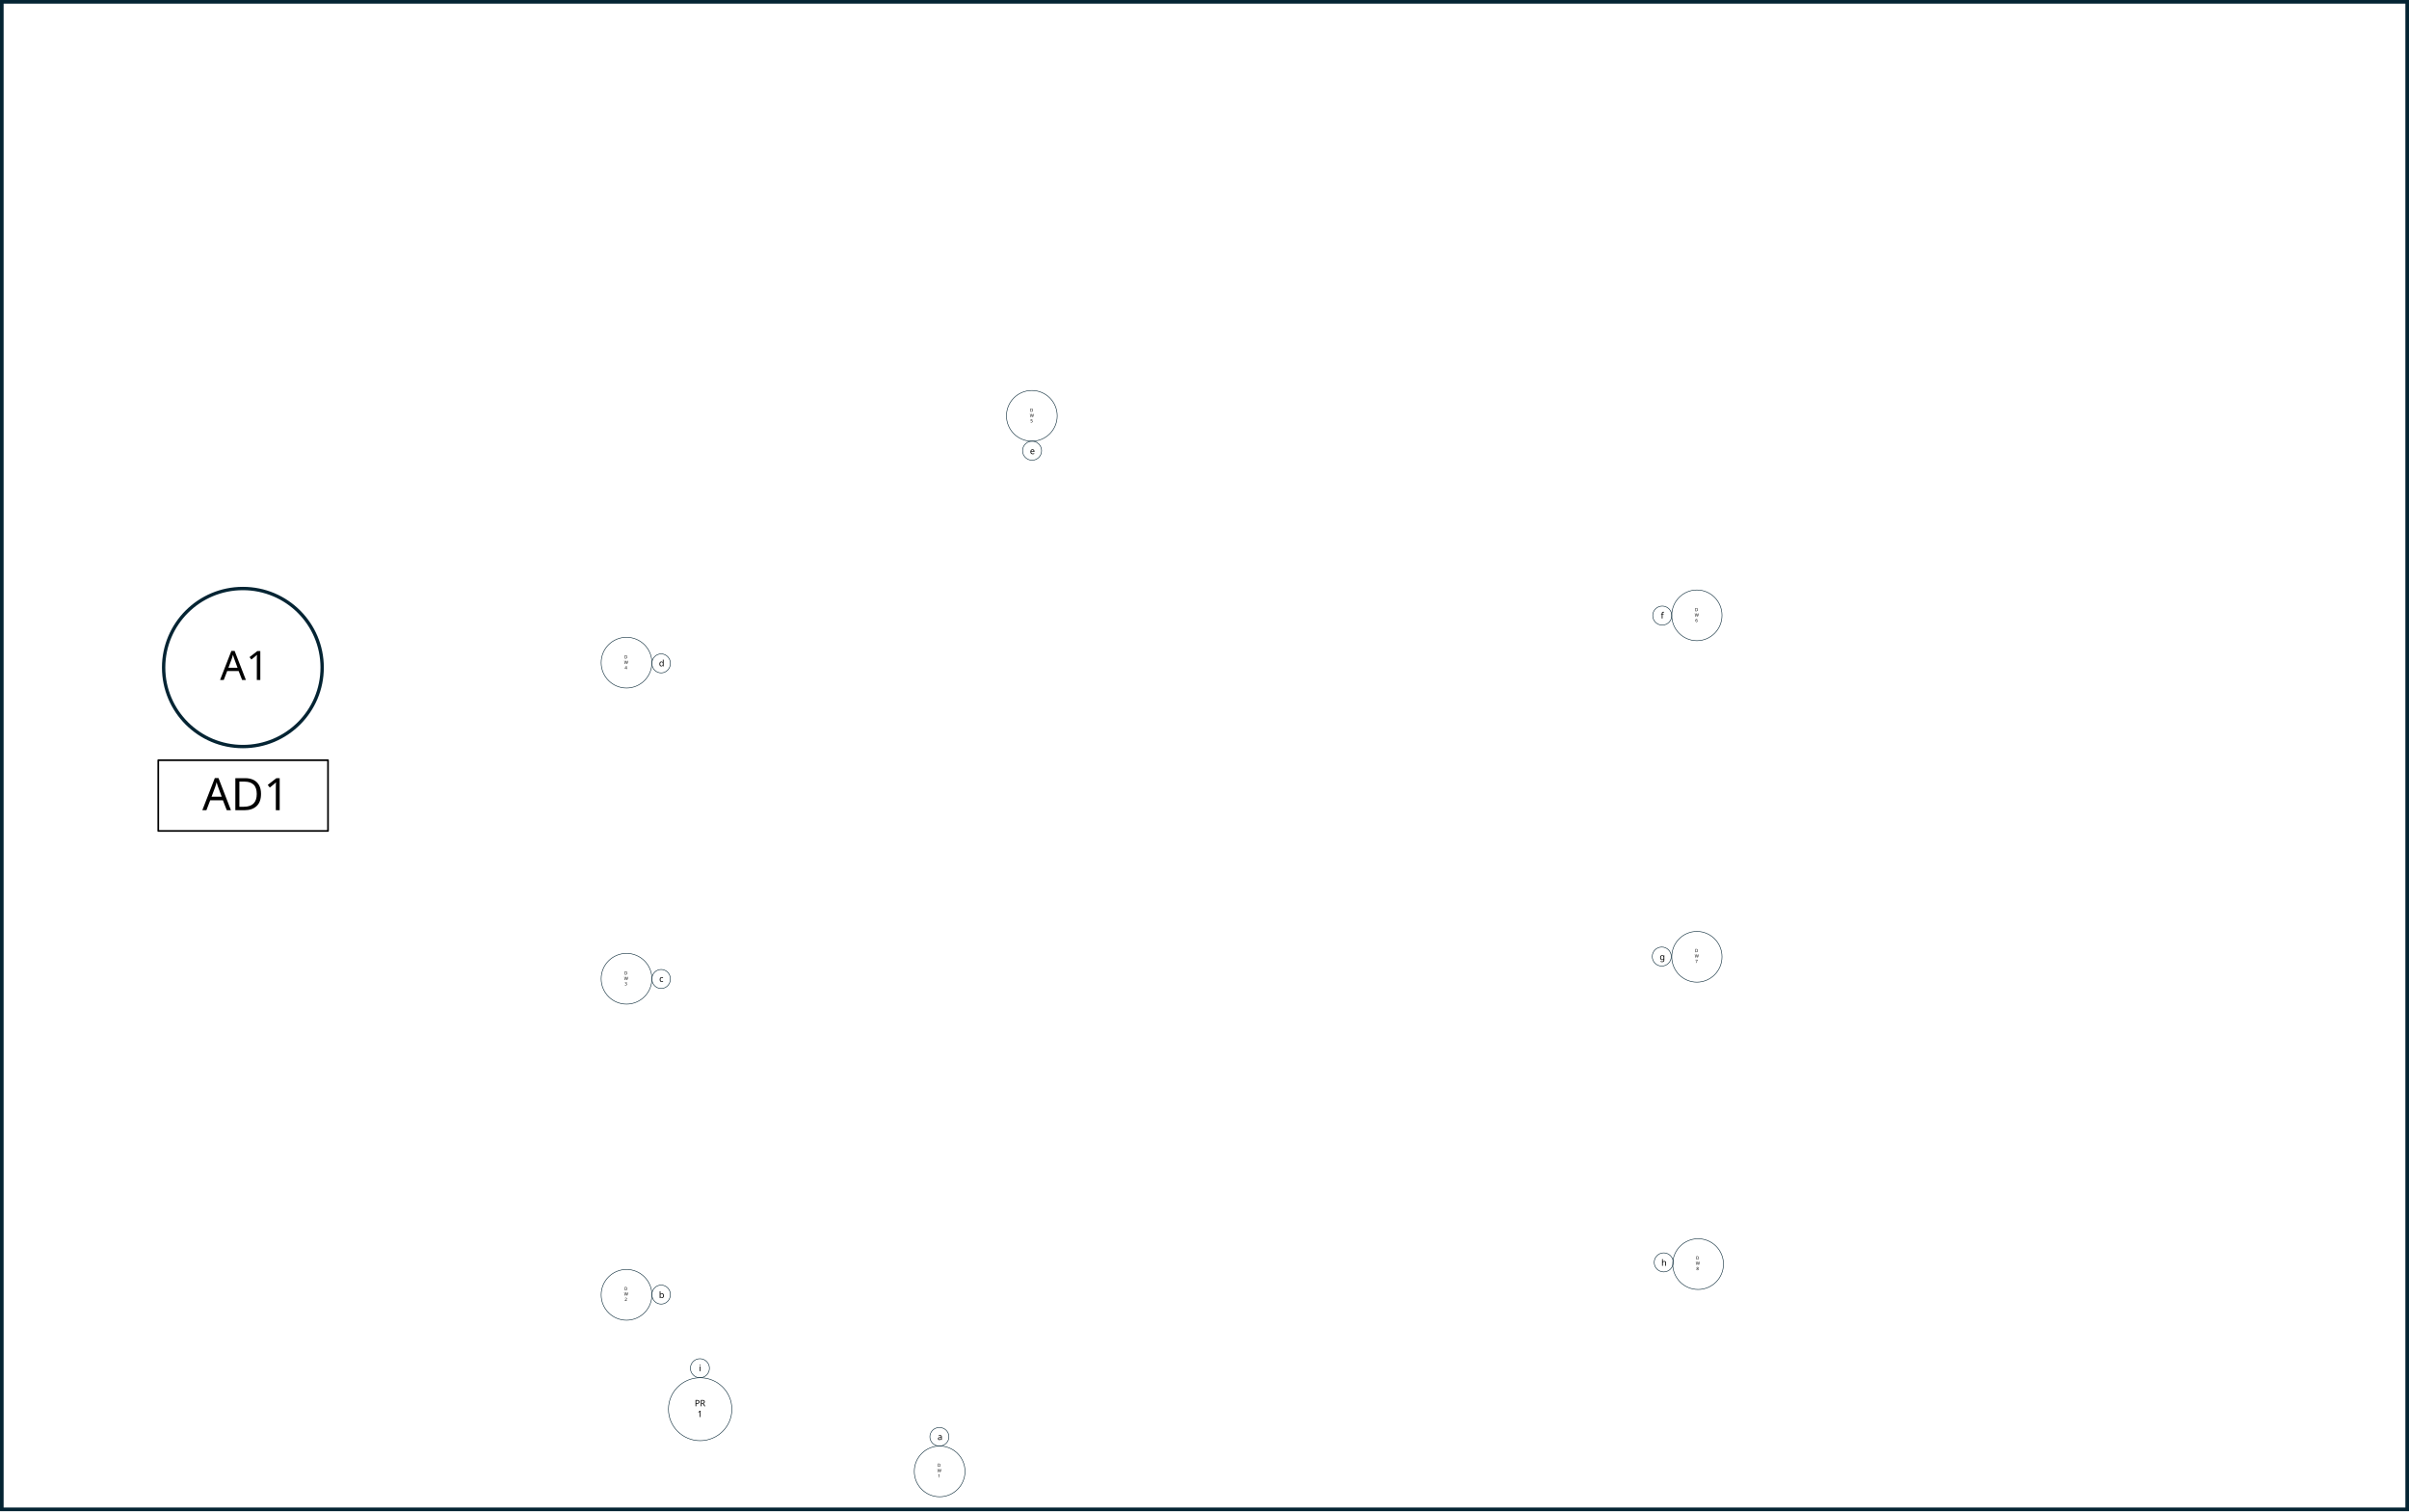
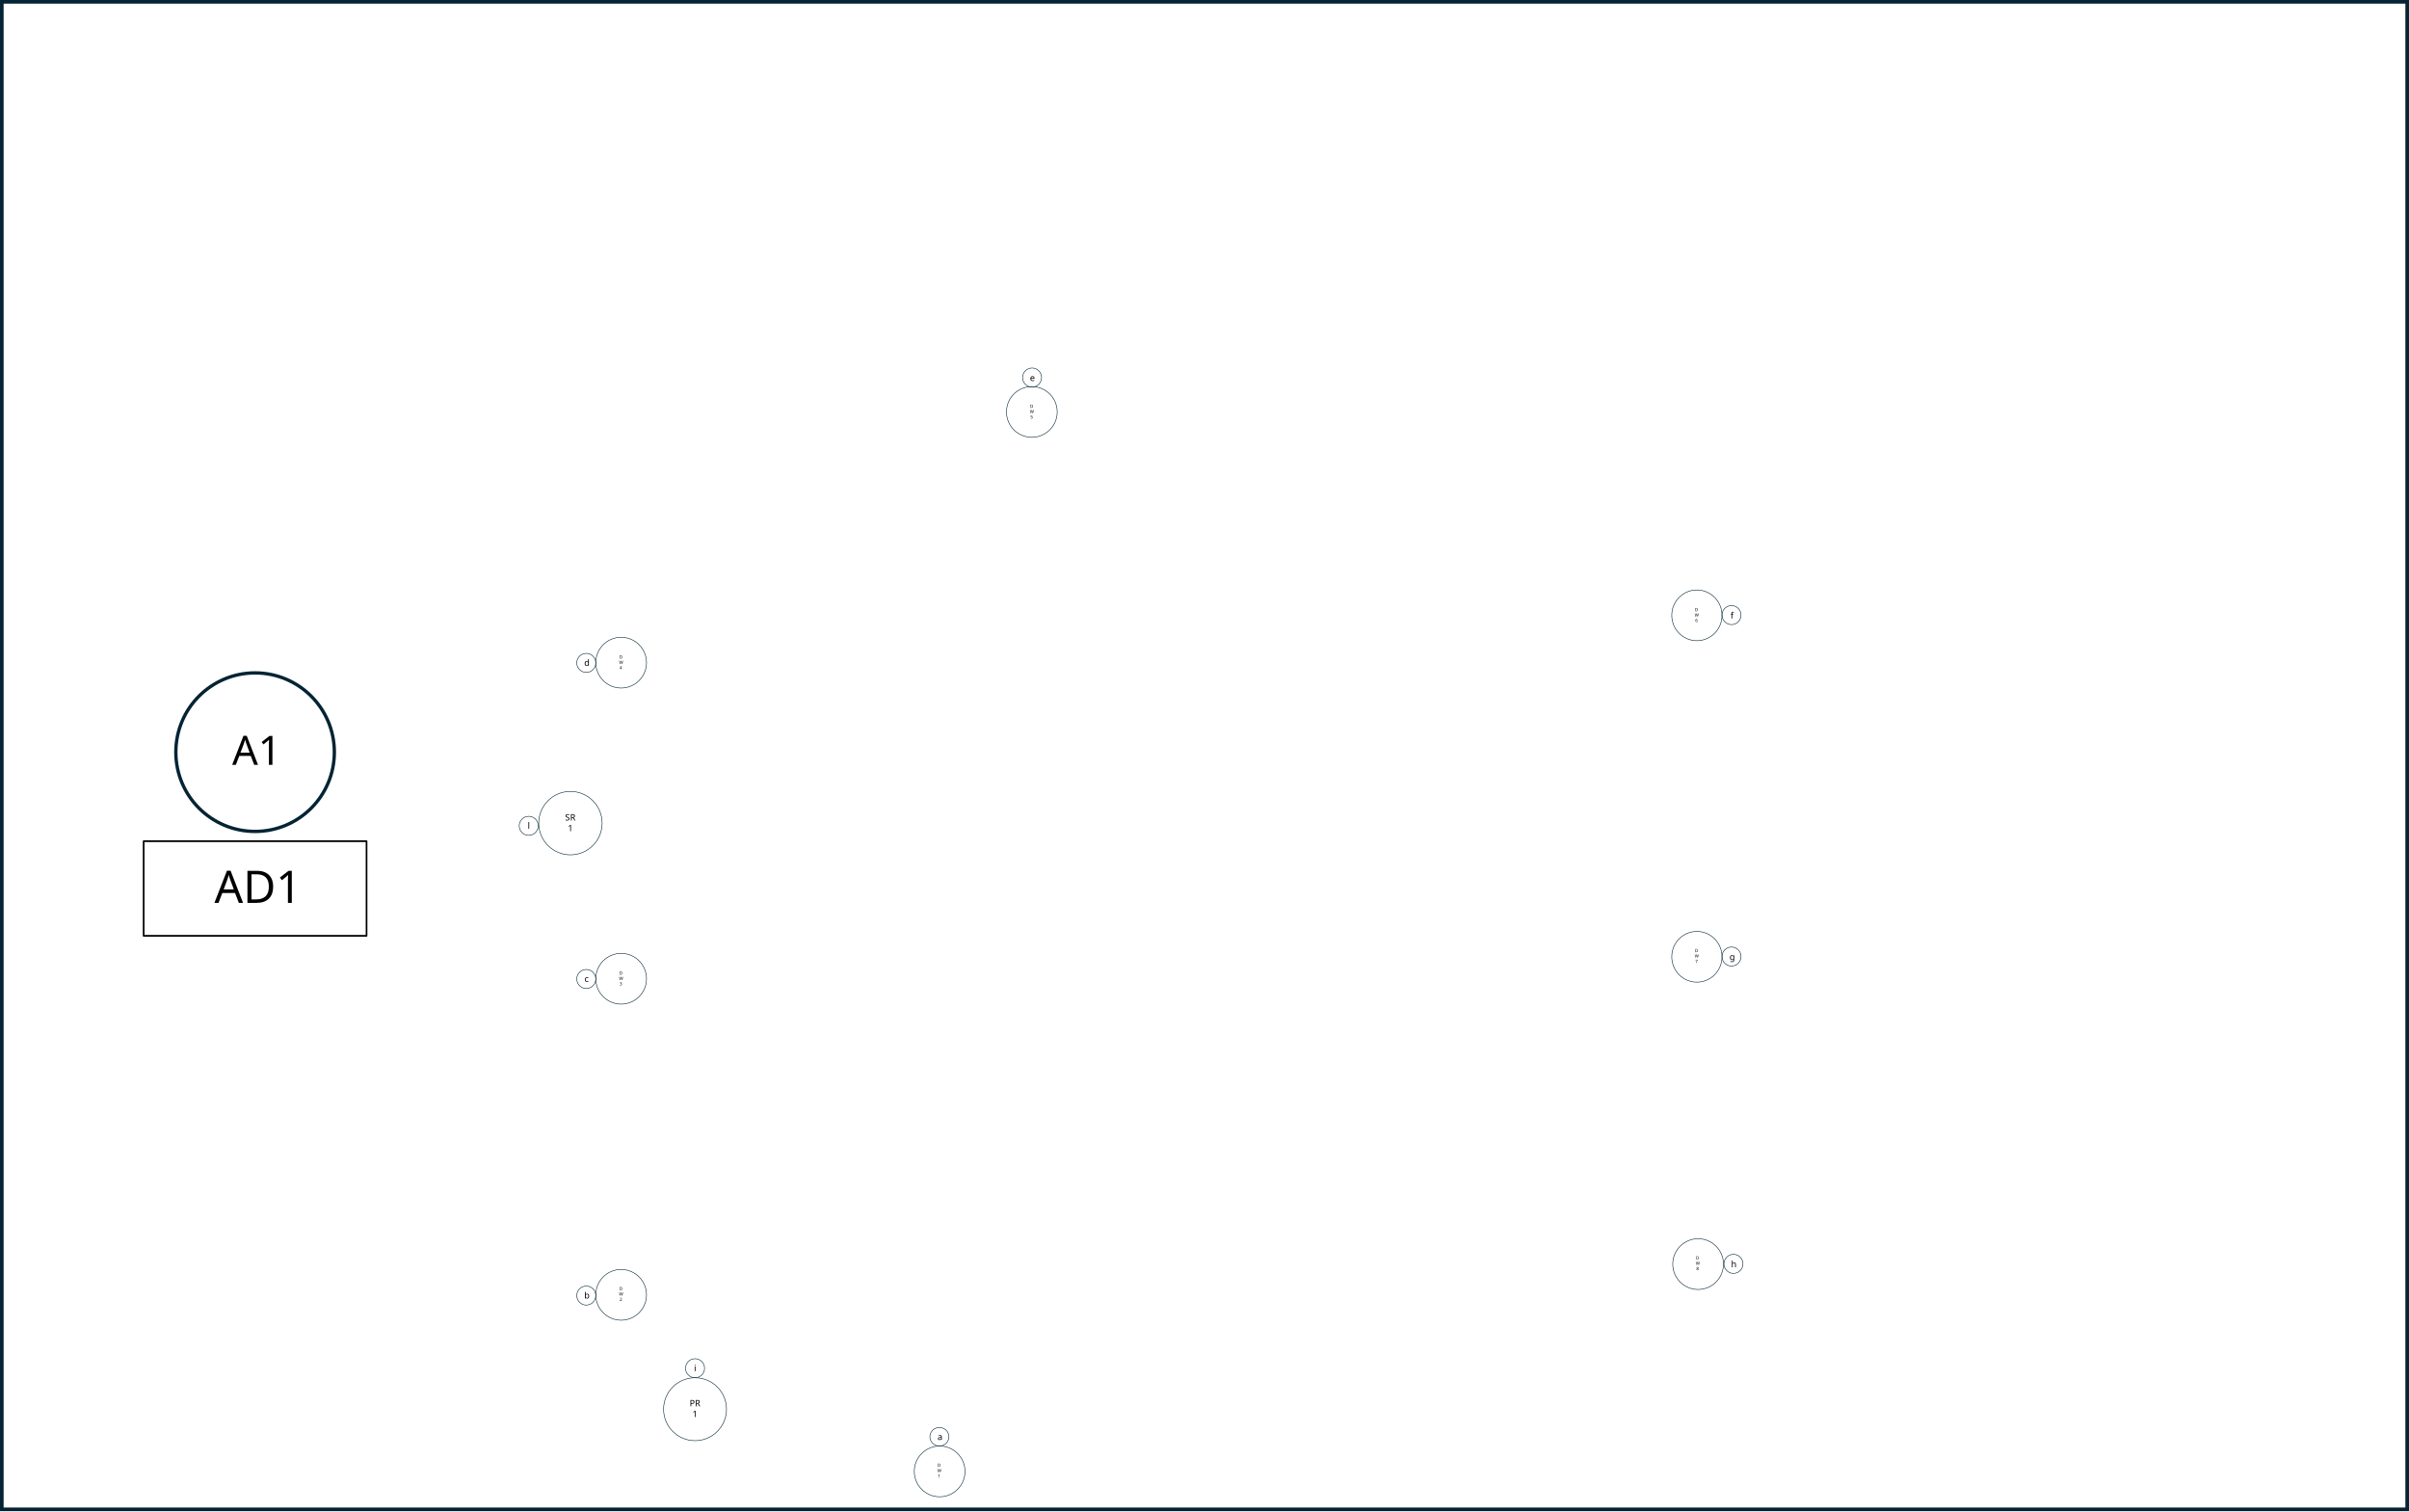
<svg xmlns="http://www.w3.org/2000/svg" width="4939" height="3098" xml:space="preserve" overflow="hidden">
  <g transform="translate(-129 -906)">
    <rect x="132.5" y="909.5" width="4932" height="3091" stroke="#042433" stroke-width="6.875" stroke-miterlimit="8" fill="none" />
    <rect x="132.5" y="909.5" width="4932" height="3091" stroke="#042433" stroke-width="6.875" stroke-miterlimit="8" fill="none" />
-     <path d="M464.5 2274.5C464.5 2185.03 537.254 2112.5 627 2112.5 716.746 2112.5 789.5 2185.03 789.5 2274.5 789.5 2363.97 716.746 2436.5 627 2436.5 537.254 2436.5 464.5 2363.97 464.5 2274.5Z" stroke="#042433" stroke-width="6.875" stroke-miterlimit="8" fill="none" fill-rule="evenodd" />
-     <text font-family="Aptos,Aptos_MSFontService,sans-serif" font-weight="400" font-size="83" transform="matrix(1 0 0 1 580.181 2300)">A1</text>
-     <rect x="453.5" y="2464.5" width="348" height="145" stroke="#000000" stroke-width="3.438" stroke-linejoin="round" stroke-miterlimit="10" fill="none" />
-     <text font-family="Aptos,Aptos_MSFontService,sans-serif" font-weight="400" font-size="92" transform="matrix(1 0 0 1 543.801 2567)">AD1</text>
-     <path d="M1361.5 2264.5C1361.5 2235.78 1384.78 2212.5 1413.5 2212.5 1442.22 2212.5 1465.5 2235.78 1465.5 2264.5 1465.5 2293.22 1442.22 2316.5 1413.5 2316.5 1384.78 2316.5 1361.5 2293.22 1361.5 2264.5Z" stroke="#042433" stroke-width="1.146" stroke-miterlimit="8" fill="none" fill-rule="evenodd" />
-     <text font-family="Aptos,Aptos_MSFontService,sans-serif" font-weight="400" font-size="9" transform="matrix(1 0 0 1 1409.1 2256)">D</text>
-     <text font-family="Aptos,Aptos_MSFontService,sans-serif" font-weight="400" font-size="9" transform="matrix(1 0 0 1 1408.53 2267)">W</text>
-     <text font-family="Aptos,Aptos_MSFontService,sans-serif" font-weight="400" font-size="9" transform="matrix(1 0 0 1 1409.68 2278)">4</text>
+     <path d="M489.5 2448C489.5 2358.25 562.254 2285.5 652 2285.5 741.746 2285.5 814.5 2358.25 814.5 2448 814.5 2537.75 741.746 2610.5 652 2610.5 562.254 2610.5 489.5 2537.75 489.5 2448Z" stroke="#042433" stroke-width="6.875" stroke-miterlimit="8" fill="none" fill-rule="evenodd" />
+     <text font-family="Aptos,Aptos_MSFontService,sans-serif" font-weight="400" font-size="83" transform="matrix(1 0 0 1 605 2474)">A1</text>
+     <rect x="423.5" y="2630.5" width="457" height="194" stroke="#000000" stroke-width="3.438" stroke-linejoin="round" stroke-miterlimit="10" fill="none" />
+     <text font-family="Aptos,Aptos_MSFontService,sans-serif" font-weight="400" font-size="92" transform="matrix(1 0 0 1 568.62 2757)">AD1</text>
+     <path d="M1350.5 2264.5C1350.5 2235.78 1373.78 2212.5 1402.5 2212.5 1431.22 2212.5 1454.5 2235.78 1454.5 2264.5 1454.5 2293.22 1431.22 2316.5 1402.5 2316.5 1373.78 2316.5 1350.5 2293.22 1350.5 2264.5Z" stroke="#042433" stroke-width="1.146" stroke-miterlimit="8" fill="none" fill-rule="evenodd" />
+     <text font-family="Aptos,Aptos_MSFontService,sans-serif" font-weight="400" font-size="9" transform="matrix(1 0 0 1 1398.79 2256)">D</text>
+     <text font-family="Aptos,Aptos_MSFontService,sans-serif" font-weight="400" font-size="9" transform="matrix(1 0 0 1 1398.22 2267)">W</text>
+     <text font-family="Aptos,Aptos_MSFontService,sans-serif" font-weight="400" font-size="9" transform="matrix(1 0 0 1 1399.36 2278)">4</text>
    <path d="M2003.5 3922.5C2003.5 3893.78 2026.78 3870.5 2055.5 3870.5 2084.22 3870.5 2107.5 3893.78 2107.5 3922.5 2107.5 3951.22 2084.22 3974.5 2055.5 3974.5 2026.78 3974.5 2003.5 3951.22 2003.5 3922.5Z" stroke="#042433" stroke-width="1.146" stroke-miterlimit="8" fill="none" fill-rule="evenodd" />
    <text font-family="Aptos,Aptos_MSFontService,sans-serif" font-weight="400" font-size="9" transform="matrix(1 0 0 1 2051.24 3913)">D</text>
    <text font-family="Aptos,Aptos_MSFontService,sans-serif" font-weight="400" font-size="9" transform="matrix(1 0 0 1 2050.67 3924)">W</text>
    <text font-family="Aptos,Aptos_MSFontService,sans-serif" font-weight="400" font-size="9" transform="matrix(1 0 0 1 2051.82 3935)">1</text>
-     <path d="M1361.5 3560.5C1361.5 3531.78 1384.78 3508.5 1413.5 3508.5 1442.22 3508.5 1465.5 3531.78 1465.5 3560.5 1465.5 3589.22 1442.22 3612.5 1413.5 3612.5 1384.78 3612.5 1361.5 3589.22 1361.5 3560.5Z" stroke="#042433" stroke-width="1.146" stroke-miterlimit="8" fill="none" fill-rule="evenodd" />
-     <text font-family="Aptos,Aptos_MSFontService,sans-serif" font-weight="400" font-size="9" transform="matrix(1 0 0 1 1409.1 3551)">D</text>
-     <text font-family="Aptos,Aptos_MSFontService,sans-serif" font-weight="400" font-size="9" transform="matrix(1 0 0 1 1408.53 3562)">W</text>
-     <text font-family="Aptos,Aptos_MSFontService,sans-serif" font-weight="400" font-size="9" transform="matrix(1 0 0 1 1409.68 3573)">2</text>
-     <path d="M1361.5 2912.5C1361.5 2883.78 1384.78 2860.5 1413.5 2860.5 1442.22 2860.5 1465.5 2883.78 1465.5 2912.5 1465.5 2941.22 1442.22 2964.5 1413.5 2964.5 1384.78 2964.5 1361.5 2941.22 1361.5 2912.5Z" stroke="#042433" stroke-width="1.146" stroke-miterlimit="8" fill="none" fill-rule="evenodd" />
-     <text font-family="Aptos,Aptos_MSFontService,sans-serif" font-weight="400" font-size="9" transform="matrix(1 0 0 1 1409.1 2904)">D</text>
-     <text font-family="Aptos,Aptos_MSFontService,sans-serif" font-weight="400" font-size="9" transform="matrix(1 0 0 1 1408.53 2915)">W</text>
-     <text font-family="Aptos,Aptos_MSFontService,sans-serif" font-weight="400" font-size="9" transform="matrix(1 0 0 1 1409.68 2926)">3</text>
-     <path d="M2192.5 1758.5C2192.5 1729.78 2215.78 1706.5 2244.5 1706.5 2273.22 1706.5 2296.5 1729.78 2296.5 1758.5 2296.5 1787.22 2273.22 1810.5 2244.5 1810.5 2215.78 1810.5 2192.5 1787.22 2192.5 1758.5Z" stroke="#042433" stroke-width="1.146" stroke-miterlimit="8" fill="none" fill-rule="evenodd" />
-     <text font-family="Aptos,Aptos_MSFontService,sans-serif" font-weight="400" font-size="9" transform="matrix(1 0 0 1 2240.9 1750)">D</text>
-     <text font-family="Aptos,Aptos_MSFontService,sans-serif" font-weight="400" font-size="9" transform="matrix(1 0 0 1 2240.33 1761)">W</text>
-     <text font-family="Aptos,Aptos_MSFontService,sans-serif" font-weight="400" font-size="9" transform="matrix(1 0 0 1 2241.48 1772)">5</text>
+     <path d="M1350.5 3560.5C1350.5 3531.78 1373.78 3508.5 1402.5 3508.5 1431.22 3508.5 1454.5 3531.78 1454.5 3560.5 1454.5 3589.22 1431.22 3612.5 1402.5 3612.5 1373.78 3612.5 1350.5 3589.22 1350.5 3560.5Z" stroke="#042433" stroke-width="1.146" stroke-miterlimit="8" fill="none" fill-rule="evenodd" />
+     <text font-family="Aptos,Aptos_MSFontService,sans-serif" font-weight="400" font-size="9" transform="matrix(1 0 0 1 1398.79 3551)">D</text>
+     <text font-family="Aptos,Aptos_MSFontService,sans-serif" font-weight="400" font-size="9" transform="matrix(1 0 0 1 1398.22 3562)">W</text>
+     <text font-family="Aptos,Aptos_MSFontService,sans-serif" font-weight="400" font-size="9" transform="matrix(1 0 0 1 1399.36 3573)">2</text>
+     <path d="M1350.5 2912.5C1350.5 2883.78 1373.78 2860.5 1402.5 2860.5 1431.22 2860.5 1454.5 2883.78 1454.5 2912.5 1454.5 2941.22 1431.22 2964.5 1402.5 2964.5 1373.78 2964.5 1350.5 2941.22 1350.5 2912.5Z" stroke="#042433" stroke-width="1.146" stroke-miterlimit="8" fill="none" fill-rule="evenodd" />
+     <text font-family="Aptos,Aptos_MSFontService,sans-serif" font-weight="400" font-size="9" transform="matrix(1 0 0 1 1398.79 2904)">D</text>
+     <text font-family="Aptos,Aptos_MSFontService,sans-serif" font-weight="400" font-size="9" transform="matrix(1 0 0 1 1398.22 2915)">W</text>
+     <text font-family="Aptos,Aptos_MSFontService,sans-serif" font-weight="400" font-size="9" transform="matrix(1 0 0 1 1399.36 2926)">3</text>
+     <path d="M2192.5 1750.5C2192.5 1721.78 2215.78 1698.5 2244.5 1698.5 2273.22 1698.5 2296.5 1721.78 2296.5 1750.5 2296.5 1779.22 2273.22 1802.5 2244.5 1802.5 2215.78 1802.5 2192.5 1779.22 2192.5 1750.5Z" stroke="#042433" stroke-width="1.146" stroke-miterlimit="8" fill="none" fill-rule="evenodd" />
+     <text font-family="Aptos,Aptos_MSFontService,sans-serif" font-weight="400" font-size="9" transform="matrix(1 0 0 1 2240.9 1742)">D</text>
+     <text font-family="Aptos,Aptos_MSFontService,sans-serif" font-weight="400" font-size="9" transform="matrix(1 0 0 1 2240.33 1753)">W</text>
+     <text font-family="Aptos,Aptos_MSFontService,sans-serif" font-weight="400" font-size="9" transform="matrix(1 0 0 1 2241.48 1764)">5</text>
    <path d="M3556.5 2167.5C3556.5 2138.78 3579.56 2115.5 3608 2115.5 3636.44 2115.5 3659.5 2138.78 3659.5 2167.5 3659.5 2196.22 3636.44 2219.5 3608 2219.5 3579.56 2219.5 3556.5 2196.22 3556.5 2167.5Z" stroke="#042433" stroke-width="1.146" stroke-miterlimit="8" fill="none" fill-rule="evenodd" />
    <text font-family="Aptos,Aptos_MSFontService,sans-serif" font-weight="400" font-size="9" transform="matrix(1 0 0 1 3604.04 2159)">D</text>
    <text font-family="Aptos,Aptos_MSFontService,sans-serif" font-weight="400" font-size="9" transform="matrix(1 0 0 1 3603.46 2170)">W</text>
    <text font-family="Aptos,Aptos_MSFontService,sans-serif" font-weight="400" font-size="9" transform="matrix(1 0 0 1 3604.61 2181)">6</text>
    <path d="M3556.5 2867.5C3556.5 2838.78 3579.56 2815.5 3608 2815.5 3636.44 2815.5 3659.5 2838.78 3659.5 2867.5 3659.5 2896.22 3636.44 2919.5 3608 2919.5 3579.56 2919.5 3556.5 2896.22 3556.5 2867.5Z" stroke="#042433" stroke-width="1.146" stroke-miterlimit="8" fill="none" fill-rule="evenodd" />
    <text font-family="Aptos,Aptos_MSFontService,sans-serif" font-weight="400" font-size="9" transform="matrix(1 0 0 1 3604.04 2858)">D</text>
    <text font-family="Aptos,Aptos_MSFontService,sans-serif" font-weight="400" font-size="9" transform="matrix(1 0 0 1 3603.46 2869)">W</text>
    <text font-family="Aptos,Aptos_MSFontService,sans-serif" font-weight="400" font-size="9" transform="matrix(1 0 0 1 3604.61 2880)">7</text>
    <path d="M3558.5 3497.5C3558.5 3468.78 3581.78 3445.5 3610.5 3445.5 3639.22 3445.5 3662.5 3468.78 3662.5 3497.5 3662.5 3526.22 3639.22 3549.5 3610.5 3549.5 3581.78 3549.5 3558.5 3526.22 3558.5 3497.5Z" stroke="#042433" stroke-width="1.146" stroke-miterlimit="8" fill="none" fill-rule="evenodd" />
    <text font-family="Aptos,Aptos_MSFontService,sans-serif" font-weight="400" font-size="9" transform="matrix(1 0 0 1 3606.19 3488)">D</text>
    <text font-family="Aptos,Aptos_MSFontService,sans-serif" font-weight="400" font-size="9" transform="matrix(1 0 0 1 3605.62 3499)">W</text>
    <text font-family="Aptos,Aptos_MSFontService,sans-serif" font-weight="400" font-size="9" transform="matrix(1 0 0 1 3606.76 3510)">8</text>
-     <path d="M1499.5 3795C1499.5 3759.38 1528.6 3730.5 1564.5 3730.5 1600.4 3730.5 1629.5 3759.38 1629.5 3795 1629.5 3830.62 1600.4 3859.5 1564.5 3859.5 1528.6 3859.5 1499.5 3830.62 1499.5 3795Z" stroke="#042433" stroke-width="1.146" stroke-miterlimit="8" fill="none" fill-rule="evenodd" />
-     <text font-family="Aptos,Aptos_MSFontService,sans-serif" font-weight="400" font-size="18" transform="matrix(1 0 0 1 1553.19 3789)">PR</text>
-     <text font-family="Aptos,Aptos_MSFontService,sans-serif" font-weight="400" font-size="18" transform="matrix(1 0 0 1 1558.92 3811)">1</text>
-     <path d="M1544.5 3711C1544.5 3700.23 1553.23 3691.5 1564 3691.5 1574.77 3691.5 1583.5 3700.23 1583.5 3711 1583.5 3721.77 1574.77 3730.5 1564 3730.5 1553.23 3730.5 1544.5 3721.77 1544.5 3711Z" stroke="#042433" stroke-width="1.146" stroke-miterlimit="8" fill="none" fill-rule="evenodd" />
-     <text font-family="Arial Nova Cond Light,Arial Nova Cond Light_MSFontService,sans-serif" font-weight="300" font-stretch="condensed" font-size="18" transform="matrix(1 0 0 1 1562.07 3717)">i</text>
-     <path d="M1465.5 3560C1465.5 3549.23 1474.01 3540.5 1484.5 3540.5 1494.99 3540.5 1503.5 3549.23 1503.5 3560 1503.5 3570.77 1494.99 3579.5 1484.5 3579.5 1474.01 3579.5 1465.5 3570.77 1465.5 3560Z" stroke="#042433" stroke-width="1.146" stroke-miterlimit="8" fill="none" fill-rule="evenodd" />
-     <text font-family="Arial Nova Cond Light,Arial Nova Cond Light_MSFontService,sans-serif" font-weight="300" font-stretch="condensed" font-size="18" transform="matrix(1 0 0 1 1479.99 3567)">b</text>
+     <path d="M1489.5 3795C1489.5 3759.38 1518.38 3730.5 1554 3730.5 1589.62 3730.5 1618.5 3759.38 1618.5 3795 1618.5 3830.62 1589.62 3859.5 1554 3859.5 1518.38 3859.5 1489.5 3830.62 1489.5 3795Z" stroke="#042433" stroke-width="1.146" stroke-miterlimit="8" fill="none" fill-rule="evenodd" />
+     <text font-family="Aptos,Aptos_MSFontService,sans-serif" font-weight="400" font-size="18" transform="matrix(1 0 0 1 1542.88 3789)">PR</text>
+     <text font-family="Aptos,Aptos_MSFontService,sans-serif" font-weight="400" font-size="18" transform="matrix(1 0 0 1 1548.6 3811)">1</text>
+     <path d="M1534.5 3711C1534.5 3700.23 1543.23 3691.5 1554 3691.5 1564.77 3691.5 1573.5 3700.23 1573.5 3711 1573.5 3721.77 1564.77 3730.5 1554 3730.5 1543.23 3730.5 1534.5 3721.77 1534.5 3711Z" stroke="#042433" stroke-width="1.146" stroke-miterlimit="8" fill="none" fill-rule="evenodd" />
+     <text font-family="Arial Nova Cond Light,Arial Nova Cond Light_MSFontService,sans-serif" font-weight="300" font-stretch="condensed" font-size="18" transform="matrix(1 0 0 1 1551.76 3717)">i</text>
+     <path d="M1311.5 3562C1311.5 3551.23 1320.23 3542.5 1331 3542.5 1341.77 3542.5 1350.5 3551.23 1350.5 3562 1350.5 3572.77 1341.77 3581.5 1331 3581.5 1320.23 3581.5 1311.5 3572.77 1311.5 3562Z" stroke="#042433" stroke-width="1.146" stroke-miterlimit="8" fill="none" fill-rule="evenodd" />
+     <text font-family="Arial Nova Cond Light,Arial Nova Cond Light_MSFontService,sans-serif" font-weight="300" font-stretch="condensed" font-size="18" transform="matrix(1 0 0 1 1326.76 3568)">b</text>
    <path d="M2035.5 3851.5C2035.5 3841.01 2044.23 3832.5 2055 3832.5 2065.77 3832.5 2074.5 3841.01 2074.5 3851.5 2074.5 3861.99 2065.77 3870.5 2055 3870.5 2044.23 3870.5 2035.5 3861.99 2035.5 3851.5Z" stroke="#042433" stroke-width="1.146" stroke-miterlimit="8" fill="none" fill-rule="evenodd" />
    <text font-family="Arial Nova Cond Light,Arial Nova Cond Light_MSFontService,sans-serif" font-weight="300" font-stretch="condensed" font-size="18" transform="matrix(1 0 0 1 2051.24 3858)">a</text>
-     <path d="M1465.5 2913C1465.5 2902.23 1474.01 2893.5 1484.5 2893.5 1494.99 2893.5 1503.5 2902.23 1503.5 2913 1503.5 2923.77 1494.99 2932.5 1484.5 2932.5 1474.01 2932.5 1465.5 2923.77 1465.5 2913Z" stroke="#042433" stroke-width="1.146" stroke-miterlimit="8" fill="none" fill-rule="evenodd" />
-     <text font-family="Arial Nova Cond Light,Arial Nova Cond Light_MSFontService,sans-serif" font-weight="300" font-stretch="condensed" font-size="18" transform="matrix(1 0 0 1 1480.56 2919)">c</text>
-     <path d="M1465.5 2266C1465.5 2255.23 1474.01 2246.5 1484.5 2246.5 1494.99 2246.5 1503.5 2255.23 1503.5 2266 1503.5 2276.77 1494.99 2285.5 1484.5 2285.5 1474.01 2285.5 1465.5 2276.77 1465.5 2266Z" stroke="#042433" stroke-width="1.146" stroke-miterlimit="8" fill="none" fill-rule="evenodd" />
-     <text font-family="Arial Nova Cond Light,Arial Nova Cond Light_MSFontService,sans-serif" font-weight="300" font-stretch="condensed" font-size="18" transform="matrix(1 0 0 1 1479.99 2272)">d</text>
-     <path d="M2225.5 1830C2225.5 1819.23 2234.23 1810.5 2245 1810.5 2255.77 1810.5 2264.5 1819.23 2264.5 1830 2264.5 1840.77 2255.77 1849.5 2245 1849.5 2234.23 1849.5 2225.5 1840.77 2225.5 1830Z" stroke="#042433" stroke-width="1.146" stroke-miterlimit="8" fill="none" fill-rule="evenodd" />
-     <text font-family="Arial Nova Cond Light,Arial Nova Cond Light_MSFontService,sans-serif" font-weight="300" font-stretch="condensed" font-size="18" transform="matrix(1 0 0 1 2240.62 1837)">e</text>
-     <path d="M3517.5 2168C3517.5 2157.23 3526.23 2148.5 3537 2148.5 3547.77 2148.5 3556.5 2157.23 3556.5 2168 3556.5 2178.77 3547.77 2187.5 3537 2187.5 3526.23 2187.5 3517.5 2178.77 3517.5 2168Z" stroke="#042433" stroke-width="1.146" stroke-miterlimit="8" fill="none" fill-rule="evenodd" />
-     <text font-family="Arial Nova Cond Light,Arial Nova Cond Light_MSFontService,sans-serif" font-weight="300" font-stretch="condensed" font-size="18" transform="matrix(1 0 0 1 3534.01 2174)">f</text>
-     <path d="M3516.5 2867C3516.5 2856.23 3525.23 2847.5 3536 2847.5 3546.77 2847.5 3555.5 2856.23 3555.5 2867 3555.5 2877.77 3546.77 2886.5 3536 2886.5 3525.23 2886.5 3516.5 2877.77 3516.5 2867Z" stroke="#042433" stroke-width="1.146" stroke-miterlimit="8" fill="none" fill-rule="evenodd" />
-     <text font-family="Arial Nova Cond Light,Arial Nova Cond Light_MSFontService,sans-serif" font-weight="300" font-stretch="condensed" font-size="18" transform="matrix(1 0 0 1 3531.68 2874)">g</text>
-     <path d="M3520.5 3494C3520.5 3483.23 3529.23 3474.5 3540 3474.5 3550.77 3474.5 3559.5 3483.23 3559.5 3494 3559.5 3504.77 3550.77 3513.5 3540 3513.5 3529.23 3513.5 3520.5 3504.77 3520.5 3494Z" stroke="#042433" stroke-width="1.146" stroke-miterlimit="8" fill="none" fill-rule="evenodd" />
-     <text font-family="Arial Nova Cond Light,Arial Nova Cond Light_MSFontService,sans-serif" font-weight="300" font-stretch="condensed" font-size="18" transform="matrix(1 0 0 1 3535.08 3501)">h</text>
+     <path d="M1311.5 2913C1311.5 2902.23 1320.23 2893.5 1331 2893.5 1341.77 2893.5 1350.5 2902.23 1350.5 2913 1350.5 2923.77 1341.77 2932.5 1331 2932.5 1320.23 2932.5 1311.5 2923.77 1311.5 2913Z" stroke="#042433" stroke-width="1.146" stroke-miterlimit="8" fill="none" fill-rule="evenodd" />
+     <text font-family="Arial Nova Cond Light,Arial Nova Cond Light_MSFontService,sans-serif" font-weight="300" font-stretch="condensed" font-size="18" transform="matrix(1 0 0 1 1327.33 2919)">c</text>
+     <path d="M1311.5 2265C1311.5 2254.23 1320.23 2245.5 1331 2245.5 1341.77 2245.5 1350.5 2254.23 1350.5 2265 1350.5 2275.77 1341.77 2284.5 1331 2284.5 1320.23 2284.5 1311.5 2275.77 1311.5 2265Z" stroke="#042433" stroke-width="1.146" stroke-miterlimit="8" fill="none" fill-rule="evenodd" />
+     <text font-family="Arial Nova Cond Light,Arial Nova Cond Light_MSFontService,sans-serif" font-weight="300" font-stretch="condensed" font-size="18" transform="matrix(1 0 0 1 1326.76 2271)">d</text>
+     <path d="M2225.5 1680C2225.5 1669.23 2234.23 1660.5 2245 1660.5 2255.77 1660.5 2264.5 1669.23 2264.5 1680 2264.5 1690.77 2255.77 1699.5 2245 1699.5 2234.23 1699.5 2225.5 1690.77 2225.5 1680Z" stroke="#042433" stroke-width="1.146" stroke-miterlimit="8" fill="none" fill-rule="evenodd" />
+     <text font-family="Arial Nova Cond Light,Arial Nova Cond Light_MSFontService,sans-serif" font-weight="300" font-stretch="condensed" font-size="18" transform="matrix(1 0 0 1 2240.62 1687)">e</text>
+     <path d="M3659.5 2167C3659.5 2156.23 3668.23 2147.5 3679 2147.5 3689.77 2147.5 3698.5 2156.23 3698.5 2167 3698.5 2177.77 3689.77 2186.5 3679 2186.5 3668.23 2186.5 3659.5 2177.77 3659.5 2167Z" stroke="#042433" stroke-width="1.146" stroke-miterlimit="8" fill="none" fill-rule="evenodd" />
+     <text font-family="Arial Nova Cond Light,Arial Nova Cond Light_MSFontService,sans-serif" font-weight="300" font-stretch="condensed" font-size="18" transform="matrix(1 0 0 1 3676.93 2174)">f</text>
+     <path d="M3659.5 2867C3659.5 2856.23 3668.23 2847.5 3679 2847.5 3689.77 2847.5 3698.5 2856.23 3698.5 2867 3698.5 2877.77 3689.77 2886.5 3679 2886.5 3668.23 2886.5 3659.5 2877.77 3659.5 2867Z" stroke="#042433" stroke-width="1.146" stroke-miterlimit="8" fill="none" fill-rule="evenodd" />
+     <text font-family="Arial Nova Cond Light,Arial Nova Cond Light_MSFontService,sans-serif" font-weight="300" font-stretch="condensed" font-size="18" transform="matrix(1 0 0 1 3674.92 2874)">g</text>
+     <path d="M3663.5 3497C3663.5 3486.23 3672.23 3477.5 3683 3477.5 3693.77 3477.5 3702.5 3486.23 3702.5 3497 3702.5 3507.77 3693.77 3516.5 3683 3516.5 3672.23 3516.5 3663.5 3507.77 3663.5 3497Z" stroke="#042433" stroke-width="1.146" stroke-miterlimit="8" fill="none" fill-rule="evenodd" />
+     <text font-family="Arial Nova Cond Light,Arial Nova Cond Light_MSFontService,sans-serif" font-weight="300" font-stretch="condensed" font-size="18" transform="matrix(1 0 0 1 3678.23 3504)">h</text>
+     <path d="M1233.5 2593.5C1233.5 2557.6 1262.6 2528.5 1298.5 2528.5 1334.4 2528.5 1363.5 2557.6 1363.5 2593.5 1363.5 2629.4 1334.4 2658.5 1298.5 2658.5 1262.6 2658.5 1233.5 2629.4 1233.5 2593.5Z" stroke="#042433" stroke-width="1.146" stroke-miterlimit="8" fill="none" fill-rule="evenodd" />
+     <text font-family="Aptos,Aptos_MSFontService,sans-serif" font-weight="400" font-size="18" transform="matrix(1 0 0 1 1287.47 2588)">S</text>
+     <text font-family="Aptos,Aptos_MSFontService,sans-serif" font-weight="400" font-size="18" transform="matrix(1 0 0 1 1297.78 2588)">R</text>
+     <text font-family="Aptos,Aptos_MSFontService,sans-serif" font-weight="400" font-size="18" transform="matrix(1 0 0 1 1293.2 2610)">1</text>
+     <path d="M1193.5 2599C1193.5 2588.23 1202.23 2579.5 1213 2579.5 1223.77 2579.5 1232.5 2588.23 1232.5 2599 1232.5 2609.77 1223.77 2618.5 1213 2618.5 1202.23 2618.5 1193.5 2609.77 1193.5 2599Z" stroke="#042433" stroke-width="1.146" stroke-miterlimit="8" fill="none" fill-rule="evenodd" />
+     <text font-family="Arial Nova Cond Light,Arial Nova Cond Light_MSFontService,sans-serif" font-weight="300" font-stretch="condensed" font-size="18" transform="matrix(1 0 0 1 1210.85 2605)">l</text>
  </g>
</svg>
